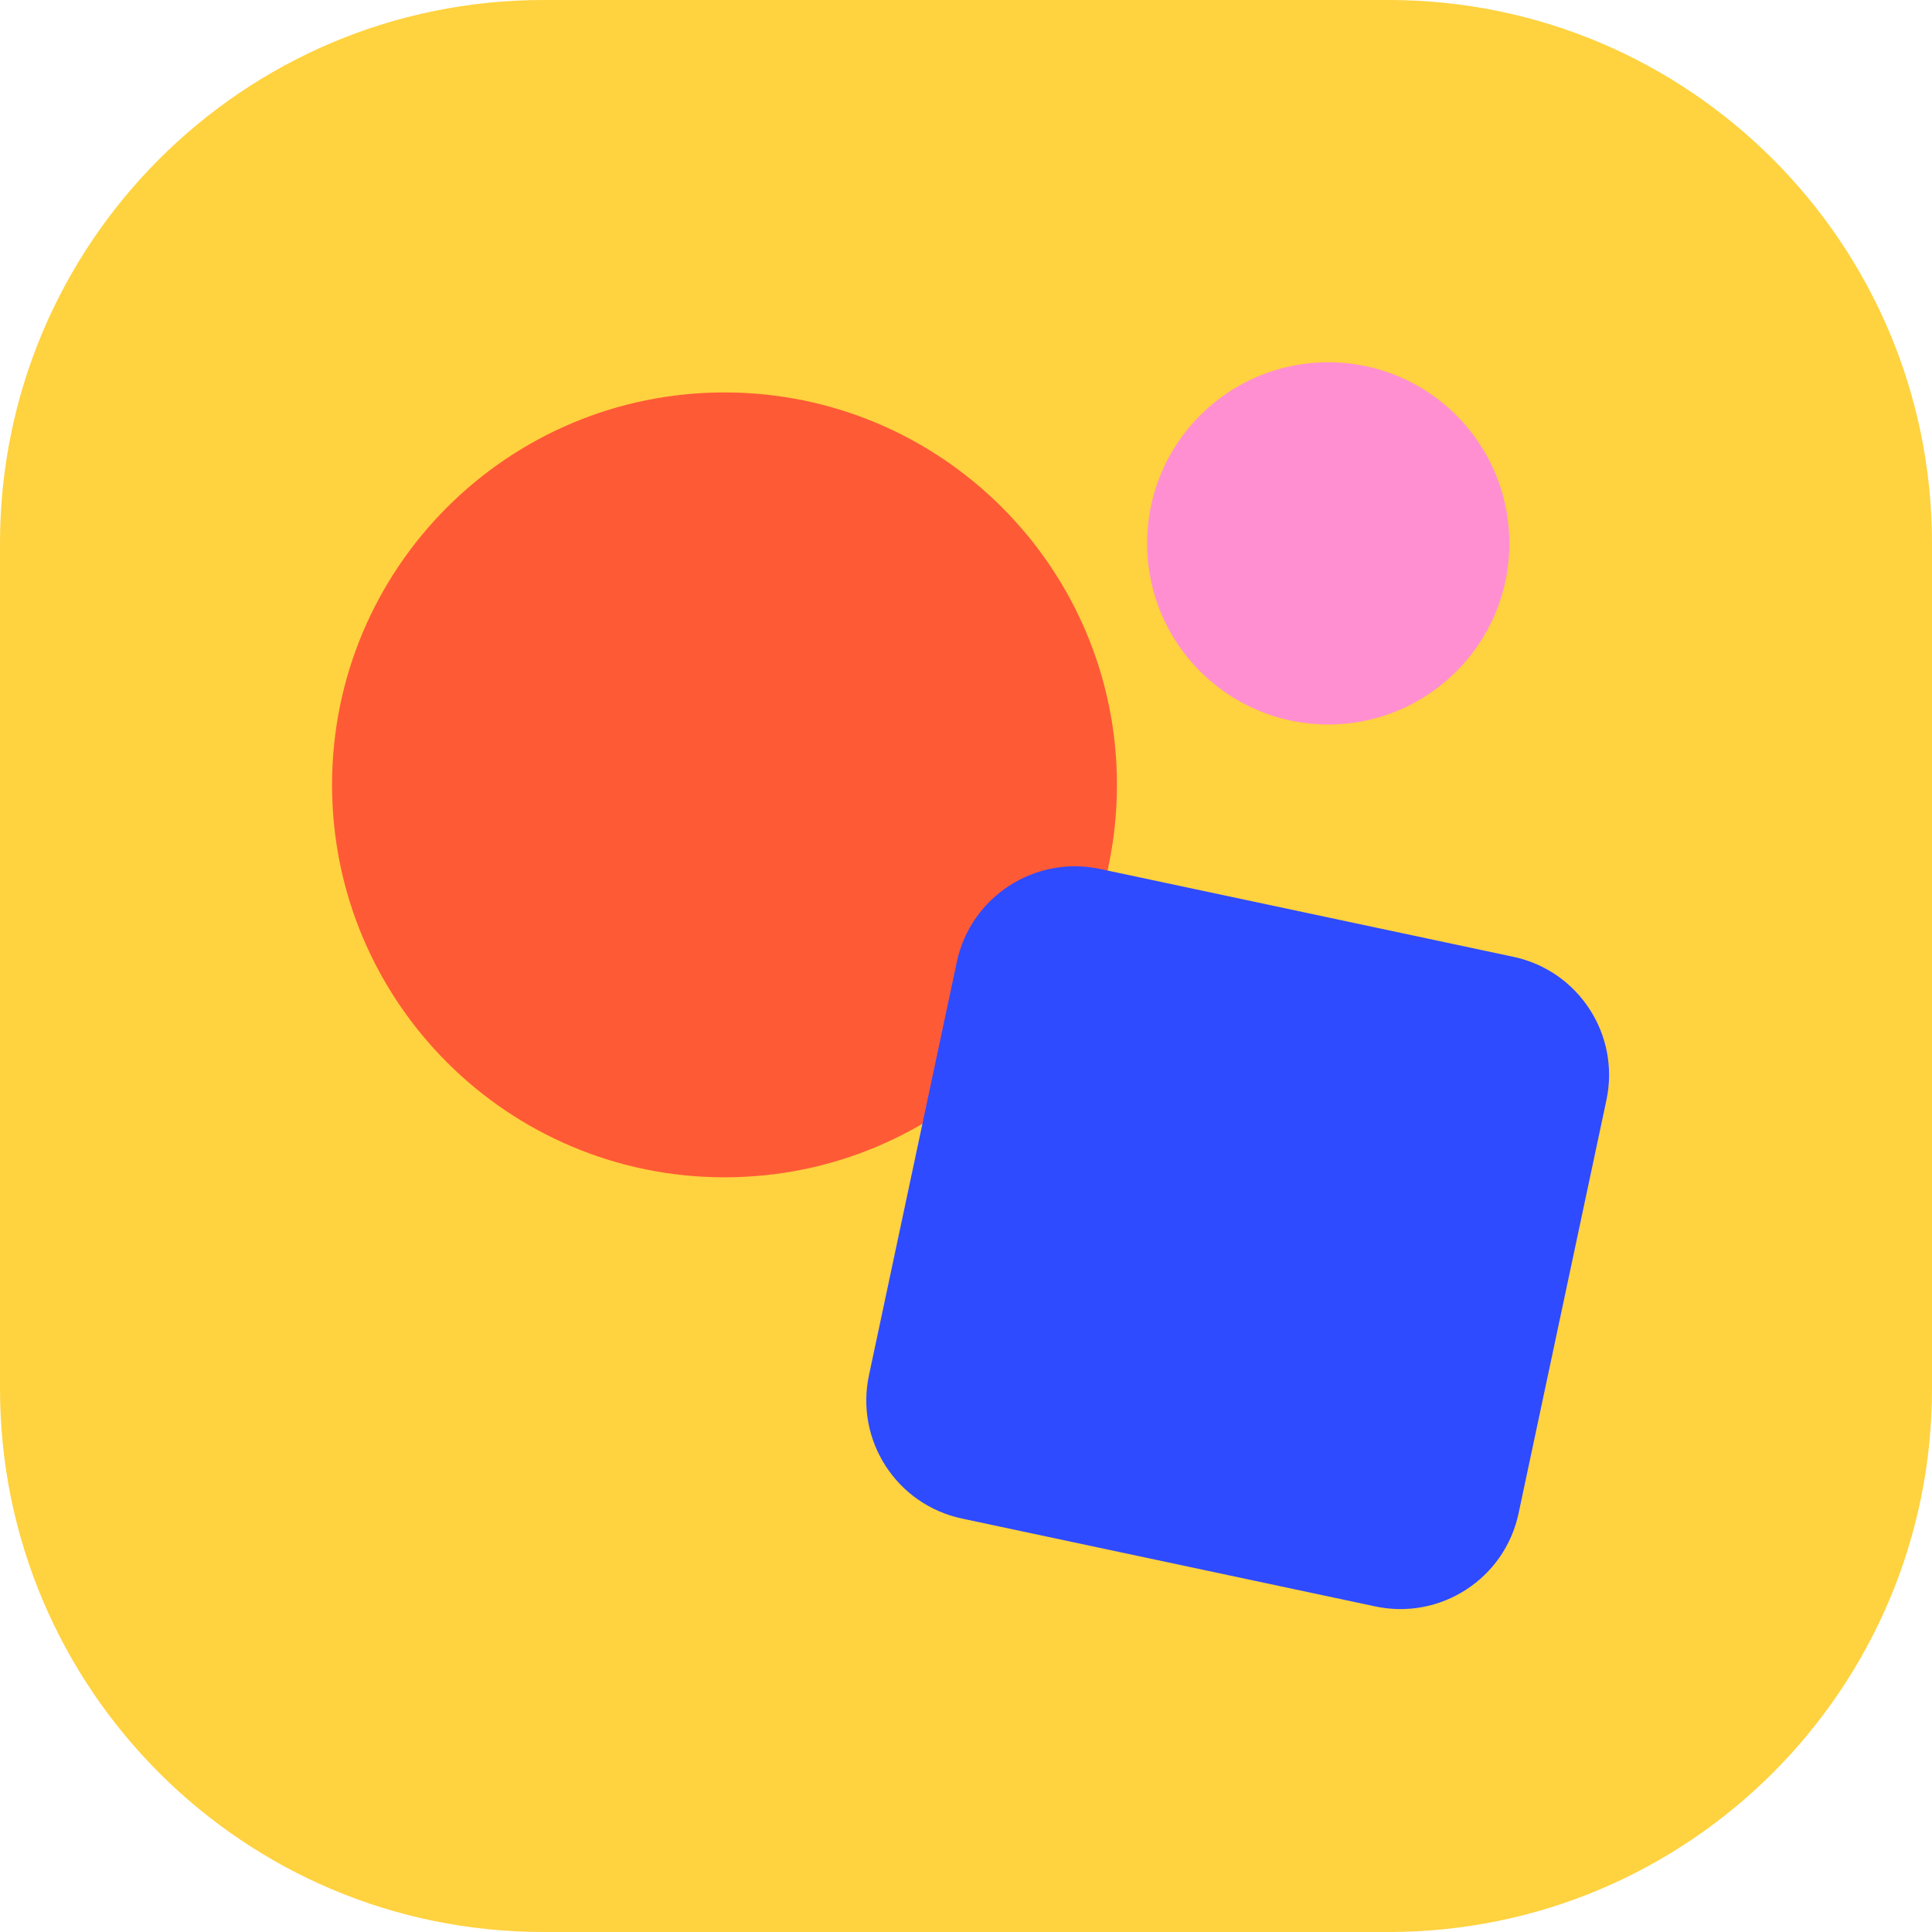
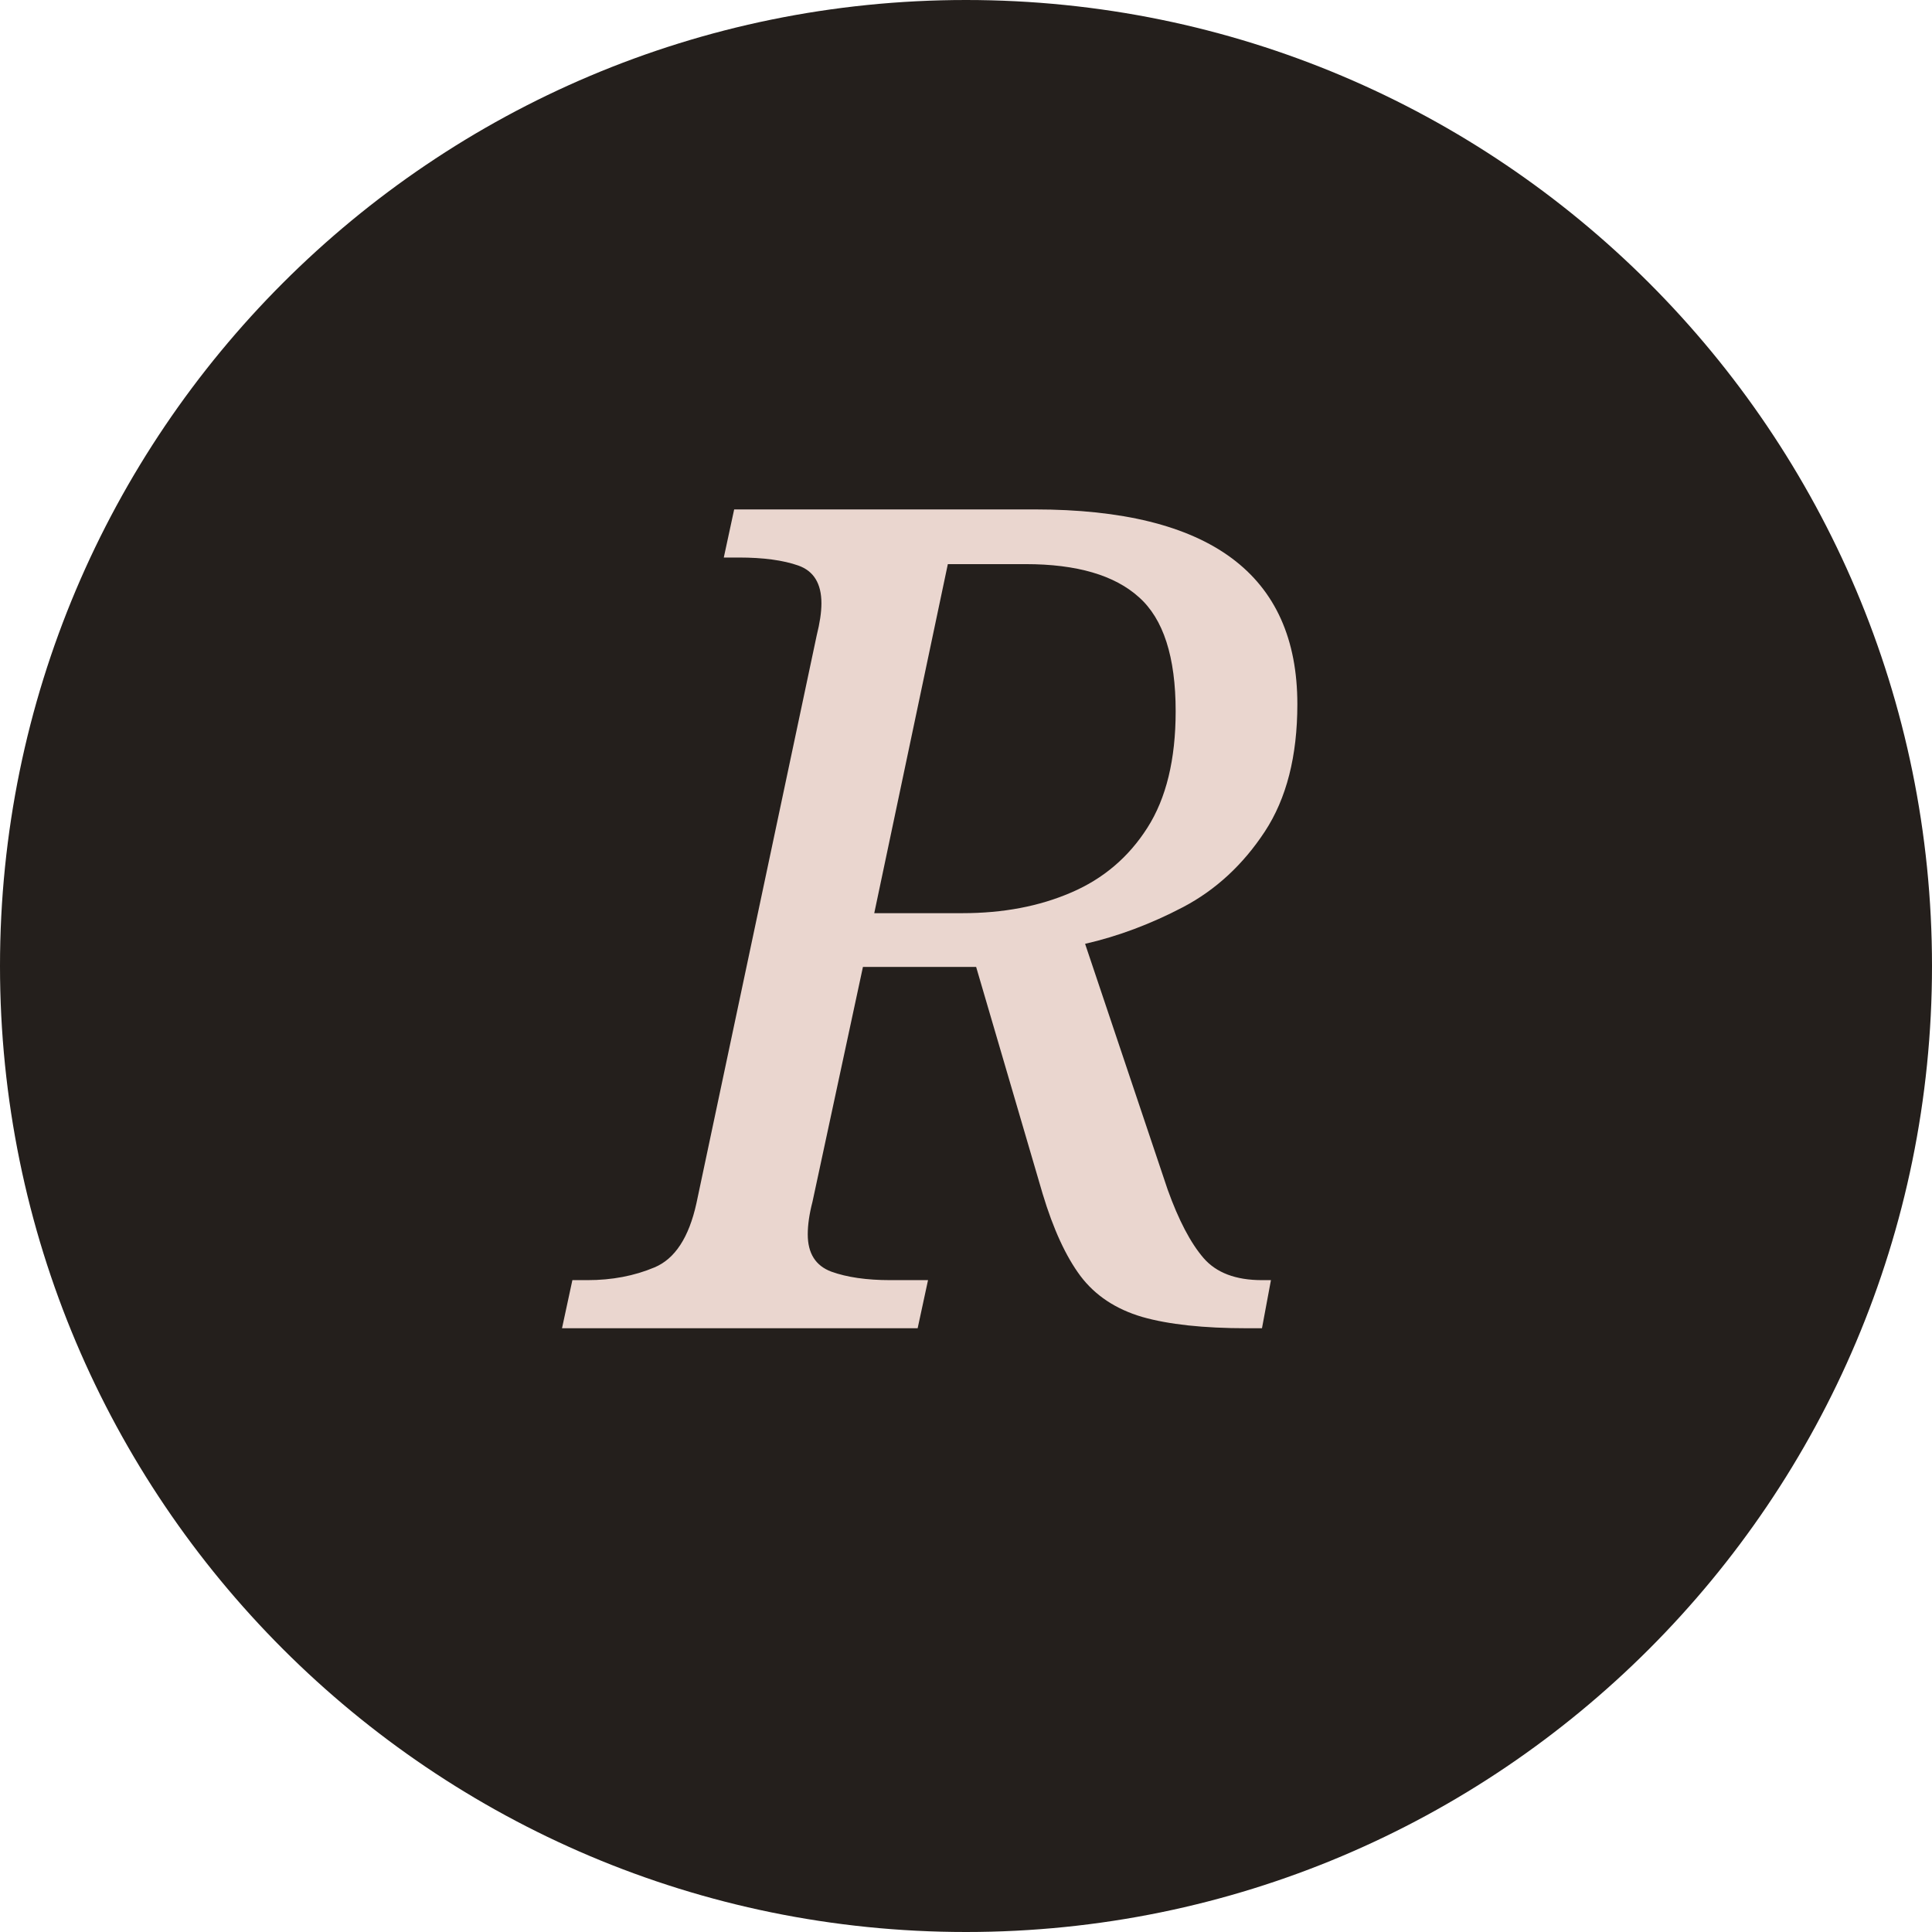
<svg xmlns="http://www.w3.org/2000/svg" viewBox="0 0 64 64">
-   <rect width="64" height="64" rx="18" fill="#ffd23f" />
-   <circle cx="24" cy="26" r="13" fill="#ff5a36" />
-   <rect x="30" y="30" width="22" height="22" rx="4" fill="#2f4bff" transform="rotate(12 41 41)" />
-   <circle cx="44" cy="18" r="6" fill="#ff8fd1" />
+   <rect width="64" height="64" rx="32" fill="#241f1c" />
+   <text x="32" y="44" text-anchor="middle" font-family="Didot, 'Bodoni 72', Georgia, serif" font-style="italic" font-size="38" fill="#ead6cf">R</text>
</svg>
